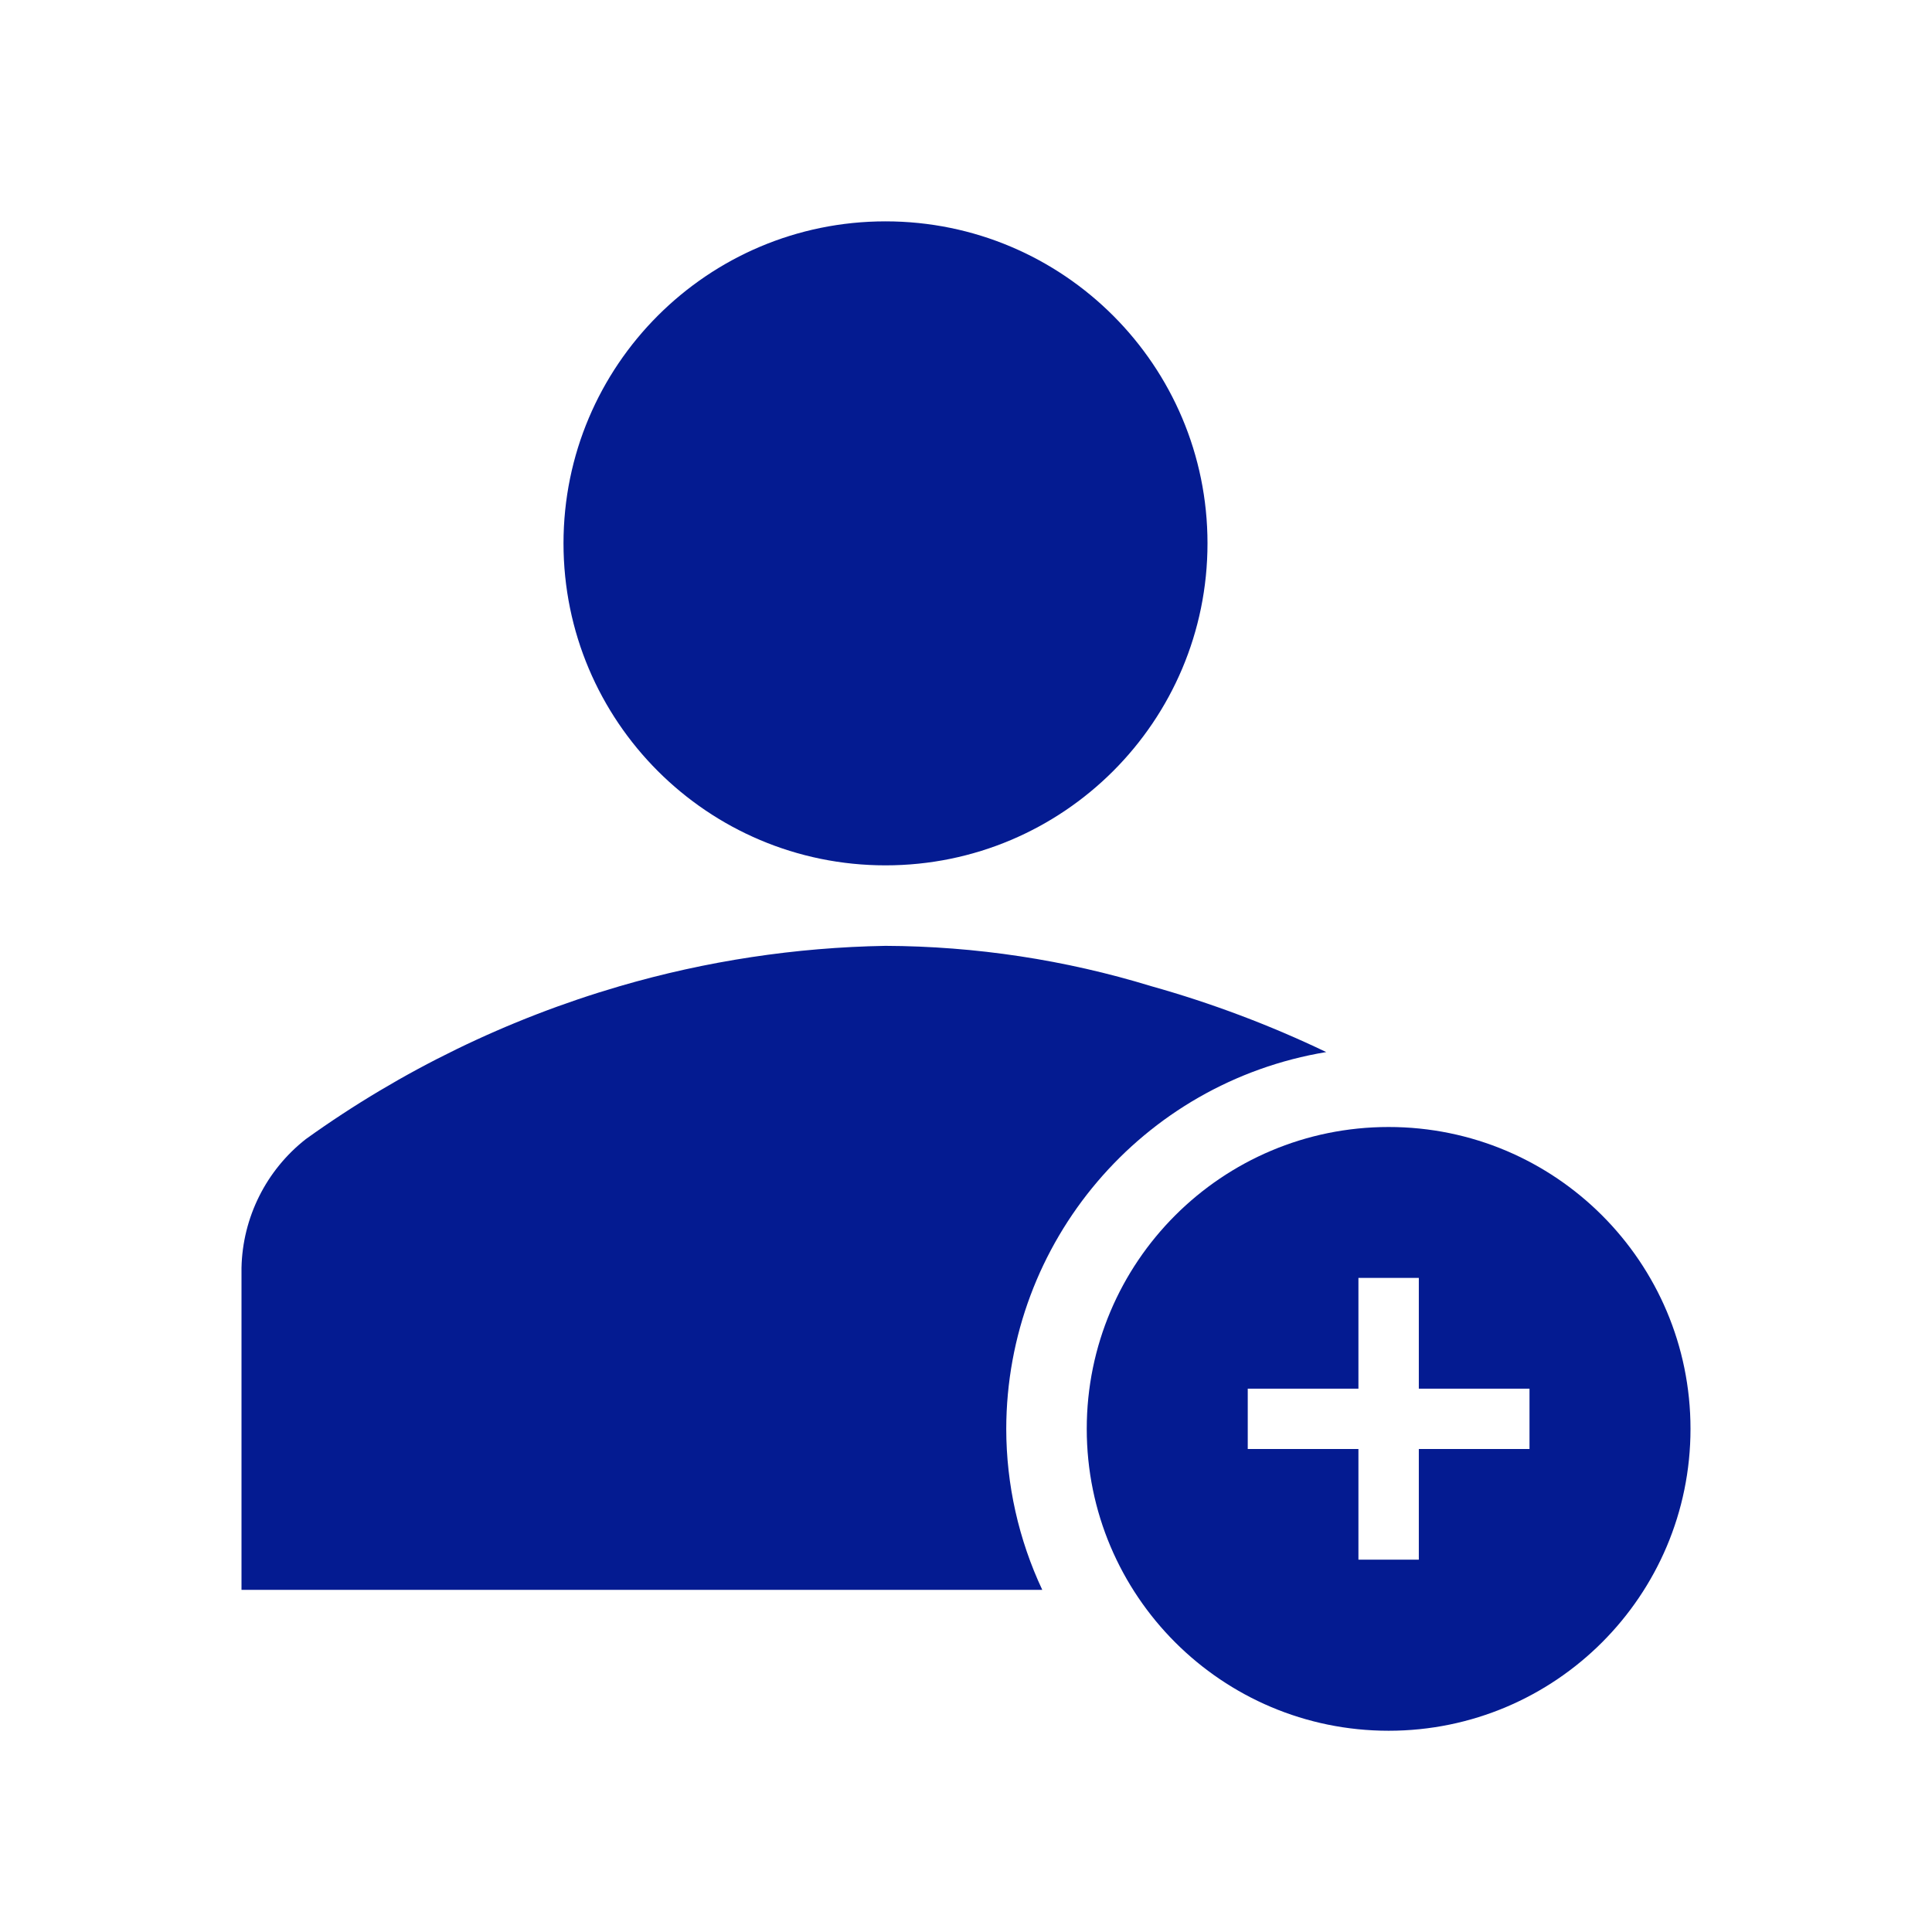
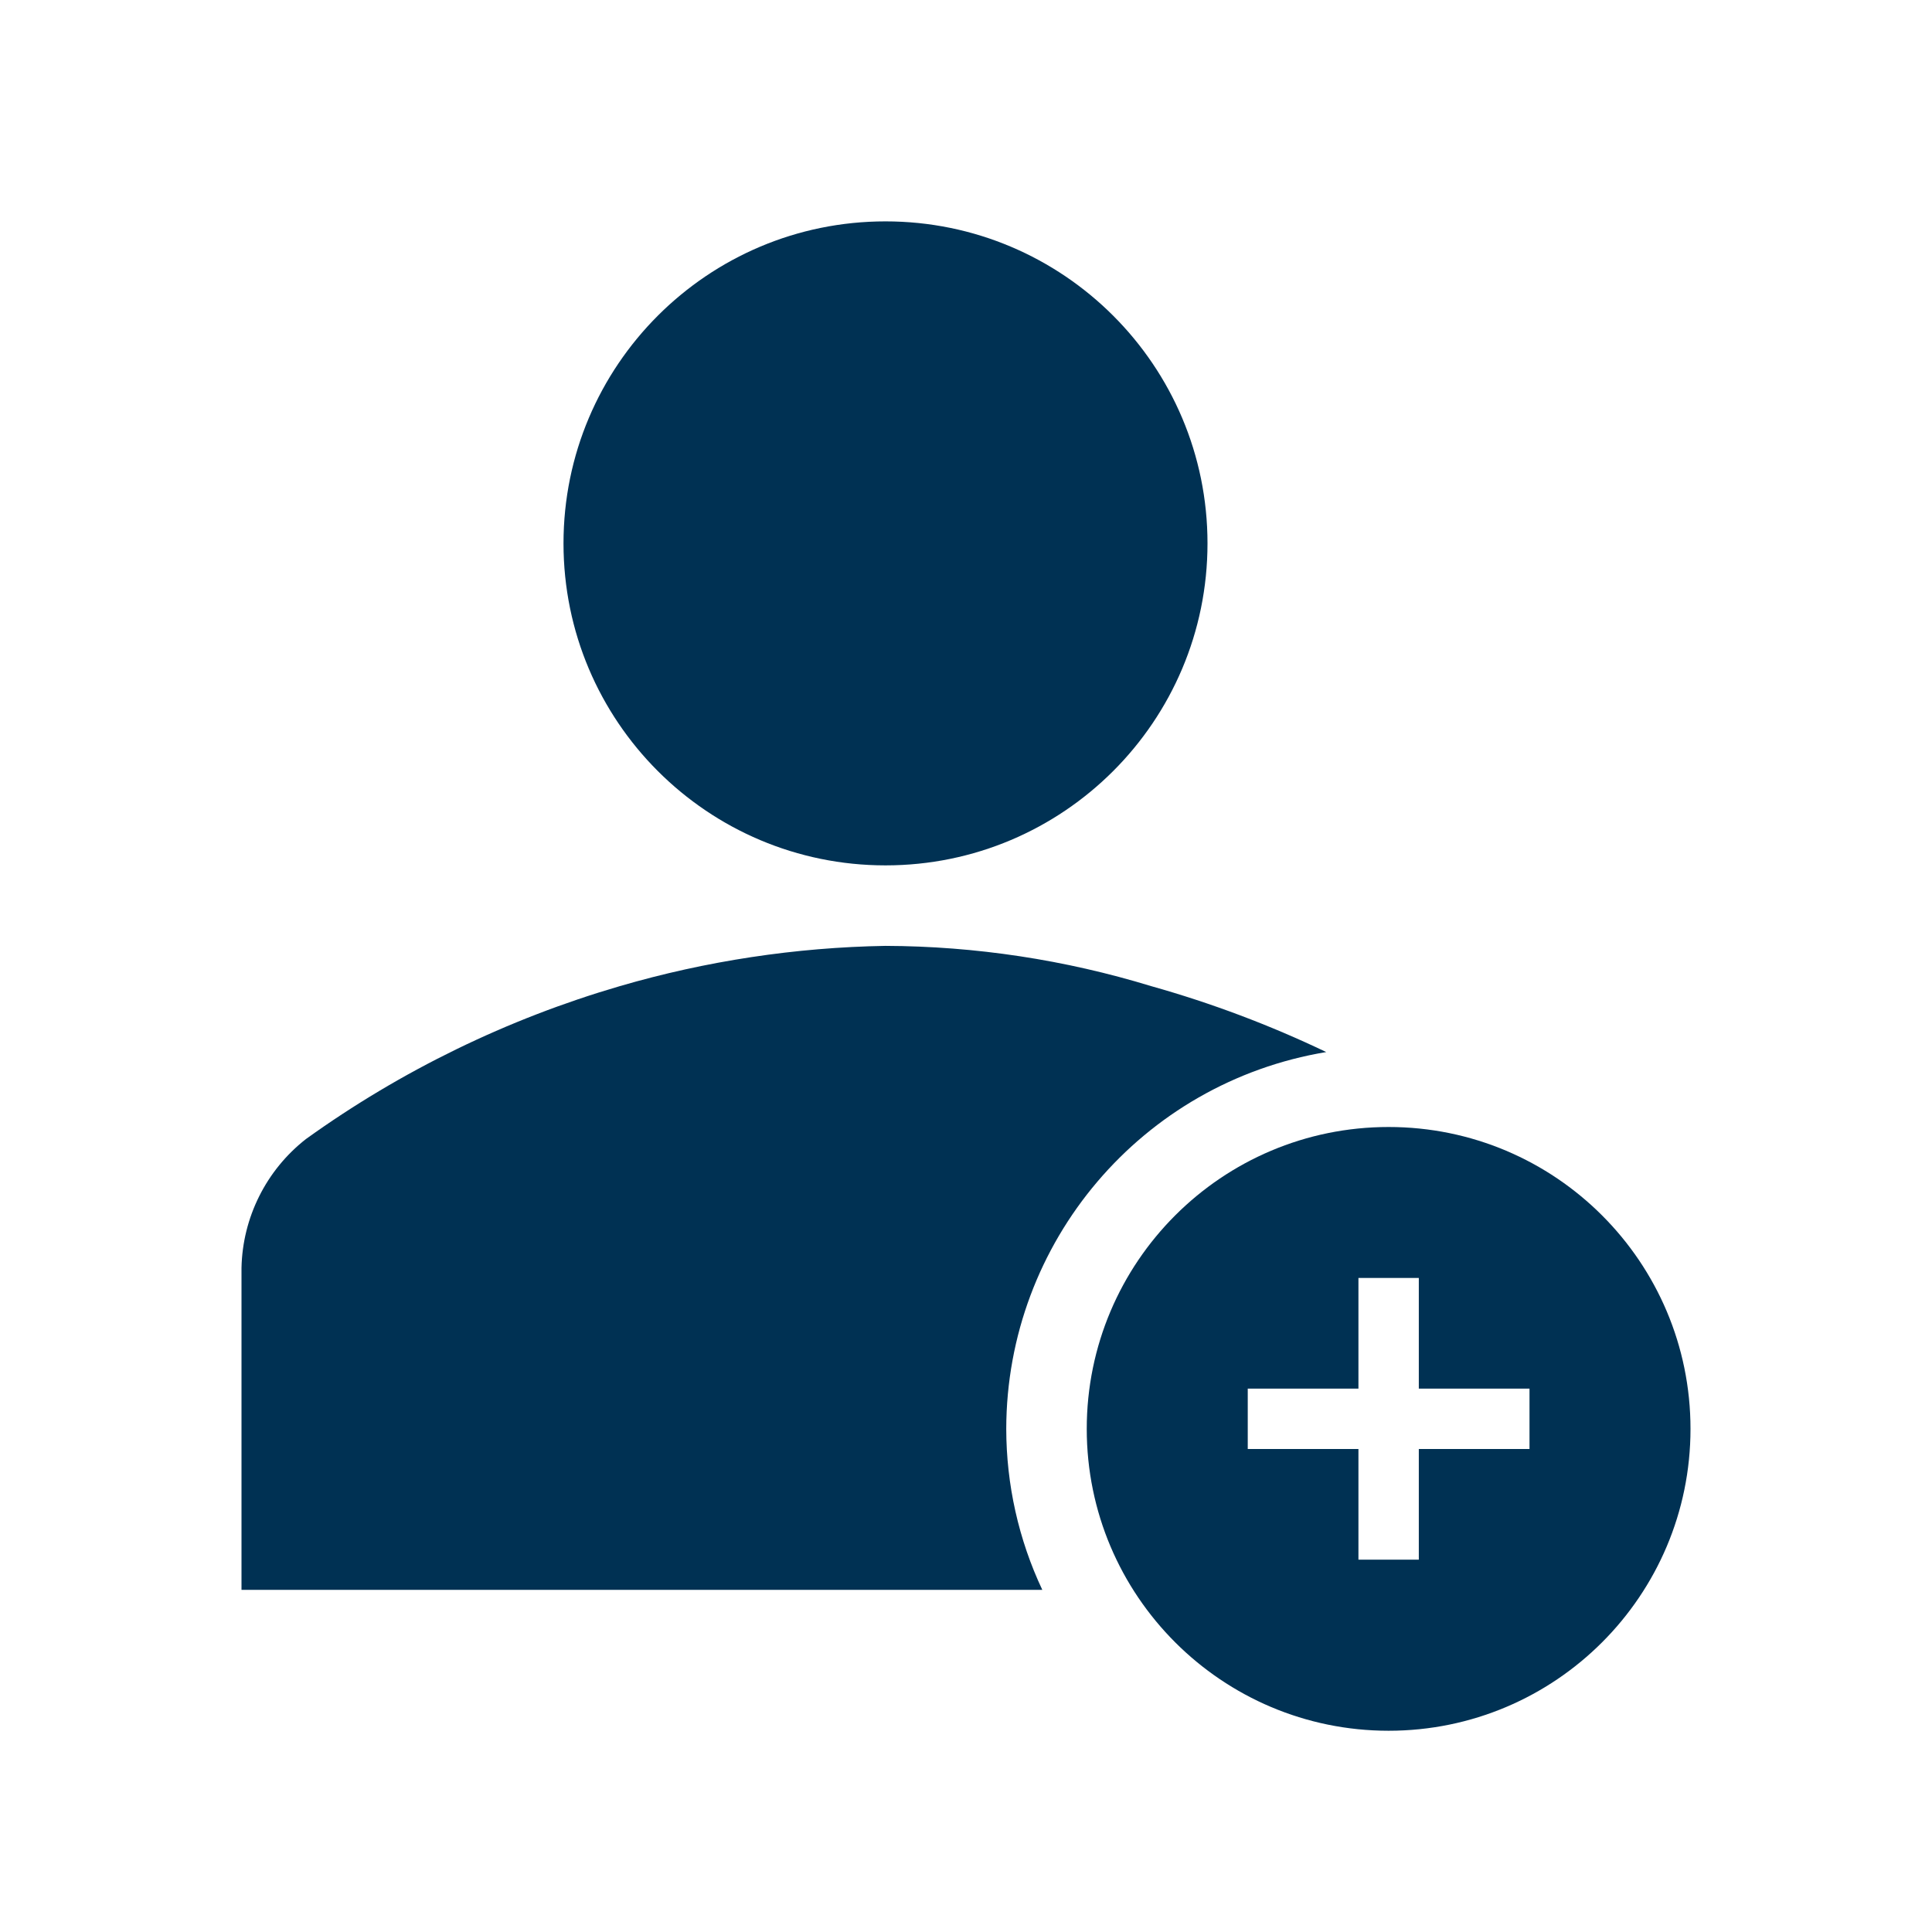
- <svg xmlns="http://www.w3.org/2000/svg" width="42" height="42" overflow="hidden">
+ <svg xmlns="http://www.w3.org/2000/svg" width="24" height="24" overflow="hidden">
  <defs>
    <clipPath id="clip0">
-       <rect x="115" y="128" width="42" height="42" />
+       <rect x="73" y="268" width="24" height="24" />
    </clipPath>
  </defs>
-   <g clip-path="url(#clip0)" transform="translate(-115 -128)">
-     <path d="M141.25 139.812C141.25 143.678 138.116 146.812 134.25 146.812 130.384 146.812 127.25 143.678 127.25 139.812 127.25 135.947 130.384 132.812 134.25 132.812 138.116 132.812 141.25 135.947 141.25 139.812Z" fill="#041B91" />
-     <path d="M136.875 159.062C136.882 155 139.823 151.536 143.831 150.871 142.606 150.284 141.333 149.805 140.025 149.438 138.153 148.865 136.207 148.57 134.25 148.562 132.295 148.596 130.353 148.89 128.475 149.438 126.028 150.152 123.72 151.276 121.65 152.762 120.787 153.438 120.273 154.466 120.25 155.562L120.25 162.562 137.658 162.562C137.144 161.467 136.876 160.272 136.875 159.062Z" fill="#041B91" />
-     <path d="M145.188 152.5C141.563 152.5 138.625 155.438 138.625 159.062 138.625 162.687 141.563 165.625 145.188 165.625 148.812 165.625 151.75 162.687 151.75 159.062 151.75 155.438 148.812 152.5 145.188 152.5ZM148.25 159.5 145.844 159.5 145.844 161.906 144.531 161.906 144.531 159.5 142.125 159.5 142.125 158.188 144.531 158.188 144.531 155.781 145.844 155.781 145.844 158.188 148.25 158.188Z" fill="#041B91" />
+   <g clip-path="url(#clip0)" transform="translate(-73 -268)">
+     <path d="M88 274.75C88 276.959 86.209 278.75 84 278.75 81.791 278.75 80 276.959 80 274.75 80 272.541 81.791 270.75 84 270.75 86.209 270.75 88 272.541 88 274.75Z" fill="#003153" />
+     <path d="M85.5 285.75C85.504 283.428 87.185 281.449 89.475 281.069 88.775 280.734 88.047 280.46 87.3 280.25 86.23 279.923 85.119 279.754 84 279.75 82.883 279.769 81.773 279.937 80.7 280.25 79.302 280.658 77.983 281.3 76.8 282.15 76.307 282.536 76.013 283.124 76 283.75L76 287.75 85.948 287.75C85.653 287.124 85.501 286.441 85.5 285.75Z" fill="#003153" />
+     <path d="M90.25 282C88.179 282 86.5 283.679 86.5 285.75 86.5 287.821 88.179 289.5 90.25 289.5 92.321 289.5 94 287.821 94 285.75 94 283.679 92.321 282 90.25 282ZM92 286 90.625 286 90.625 287.375 89.875 287.375 89.875 286 88.5 286 88.5 285.25 89.875 285.25 89.875 283.875 90.625 283.875 90.625 285.25 92 285.25Z" fill="#003153" />
  </g>
</svg>
